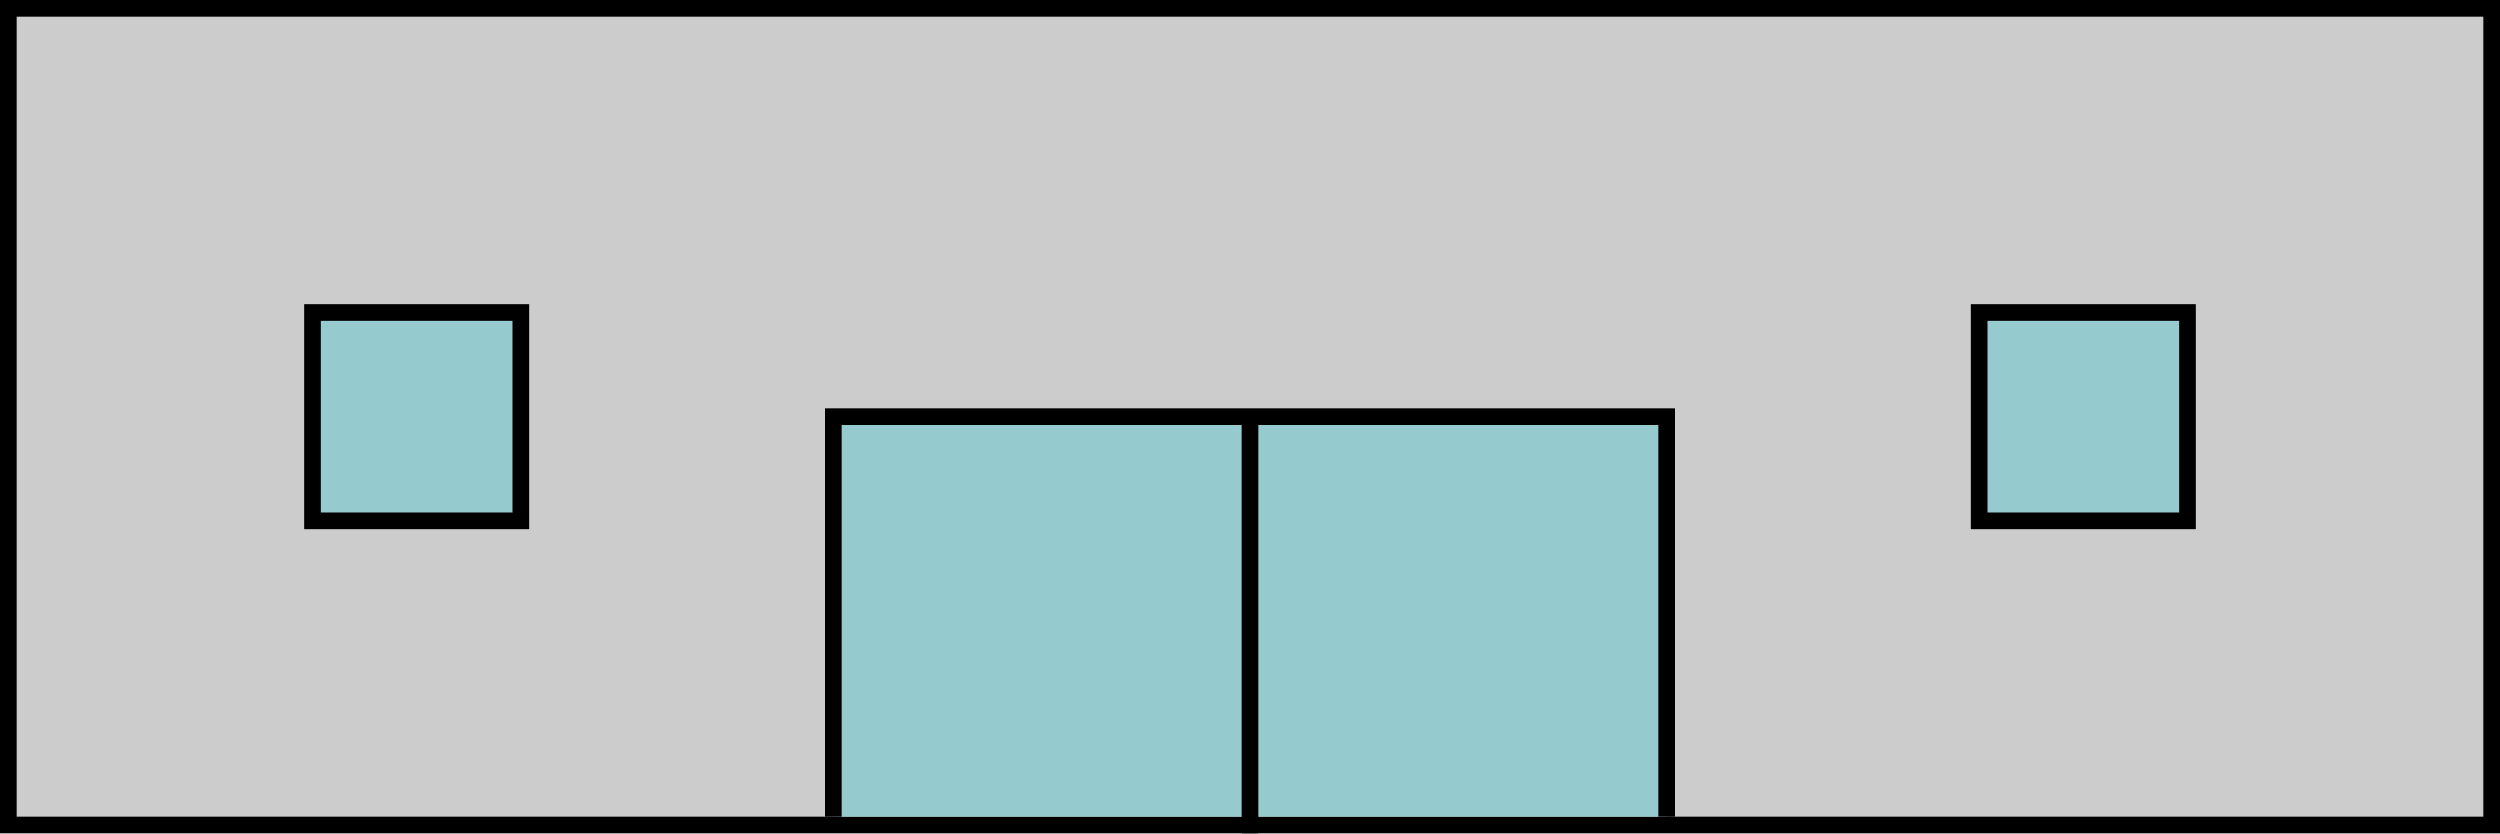
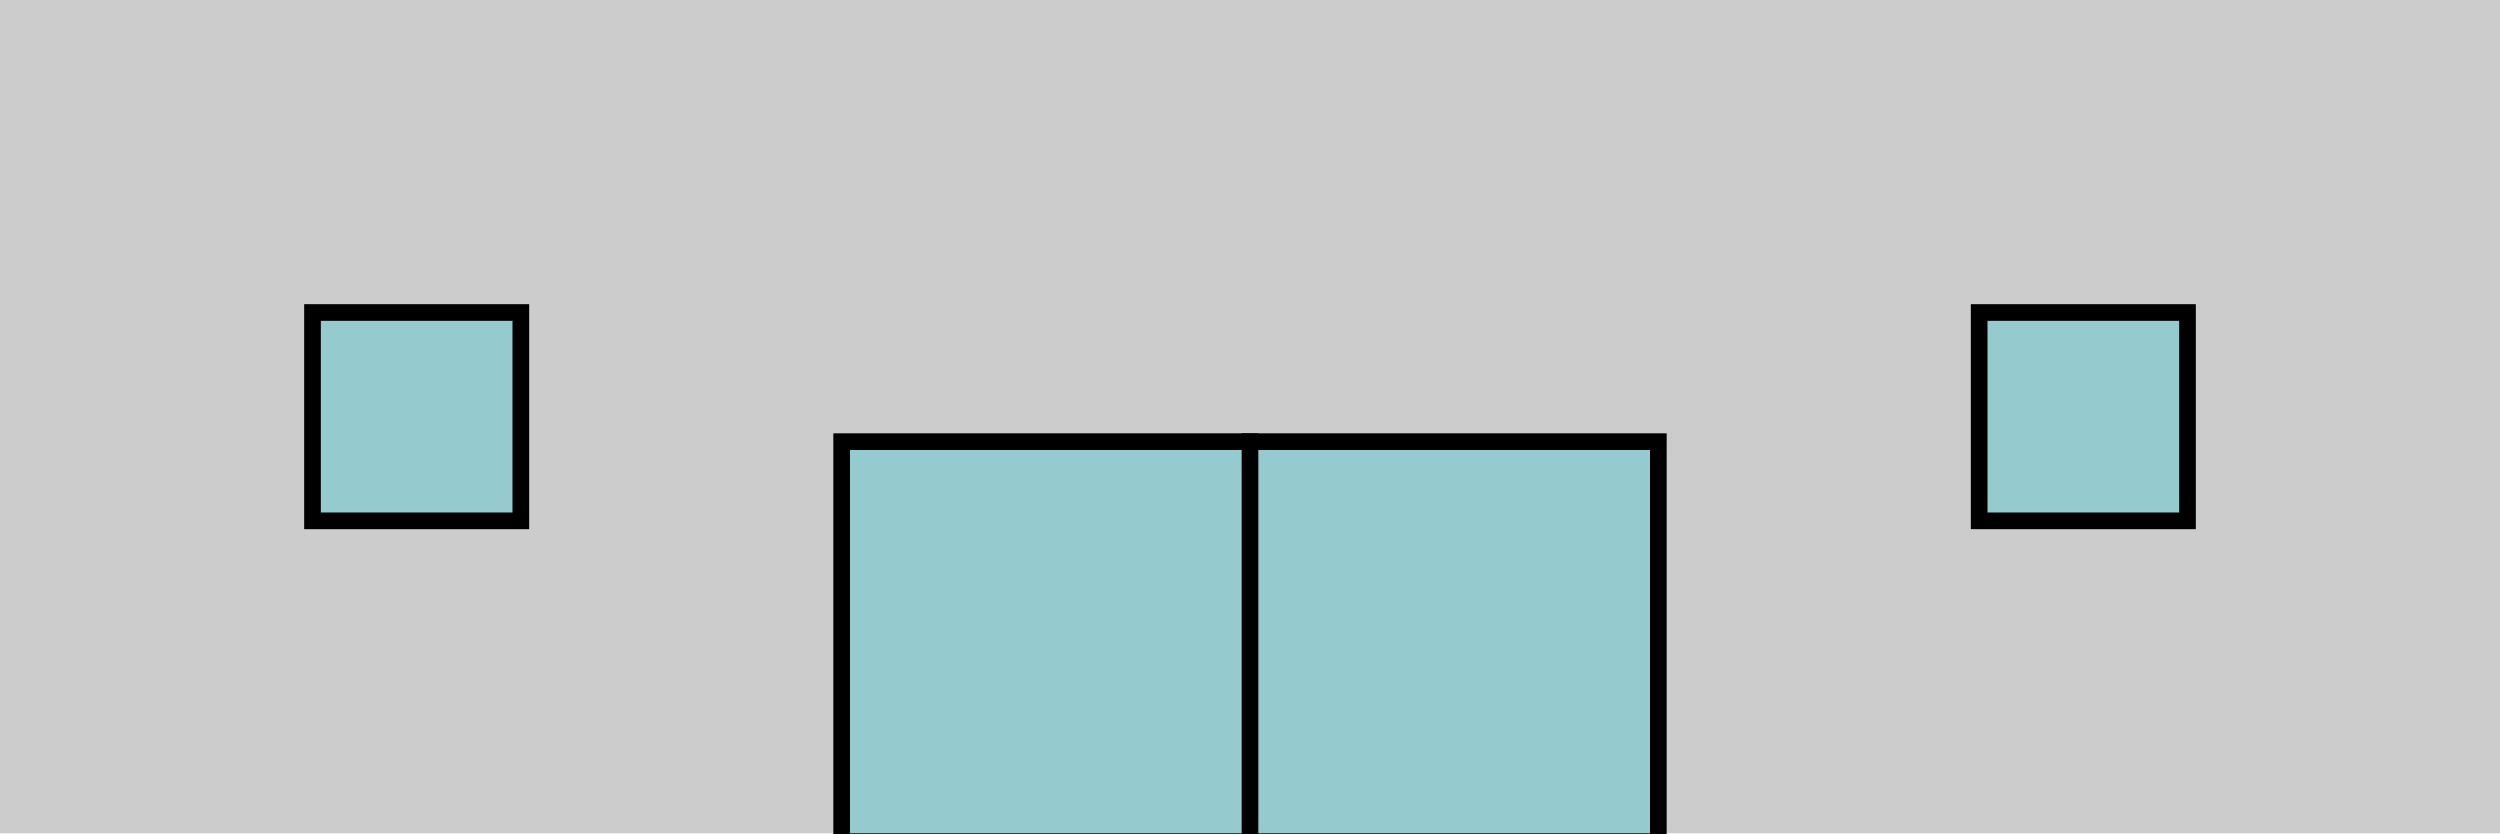
<svg xmlns="http://www.w3.org/2000/svg" version="1.1" id="Layer_1" x="0px" y="0px" viewBox="0 0 600 200" style="enable-background:new 0 0 600 200;" xml:space="preserve">
  <style type="text/css">
	.st0{fill:#CCCCCC;}
	.st1{fill:#95CACE;stroke:#000000;stroke-width:4;stroke-miterlimit:10;}
- 	.st2{fill:none;stroke:#000000;stroke-width:4;stroke-miterlimit:10;}
+ 	.st2{fill:#95CACE;}
+ 	.st3{fill:none;stroke:#000000;stroke-width:4;stroke-miterlimit:10;}
</style>
  <g>
-     <rect x="2" y="2" class="st0" width="596" height="196" />
-     <path d="M596,4v192H4V4H596 M600,0H0v200h600V0L600,0z" />
+     <rect class="st0" width="600" height="200" />
  </g>
-   <polyline class="st1" points="400,196 400,100 300,100 200,100 200,196 " />
-   <line class="st2" x1="300" y1="100" x2="300" y2="200" />
  <rect x="75" y="75" class="st1" width="50" height="50" />
  <rect x="475" y="75" class="st1" width="50" height="50" />
+   <g>
+     <rect x="202" y="106" class="st2" width="196" height="96" />
+     <path d="M396,108v92H204v-92H396 M400,104H200v100h200V104L400,104z" />
+   </g>
+   <line class="st3" x1="300" y1="104" x2="300" y2="204" />
</svg>
